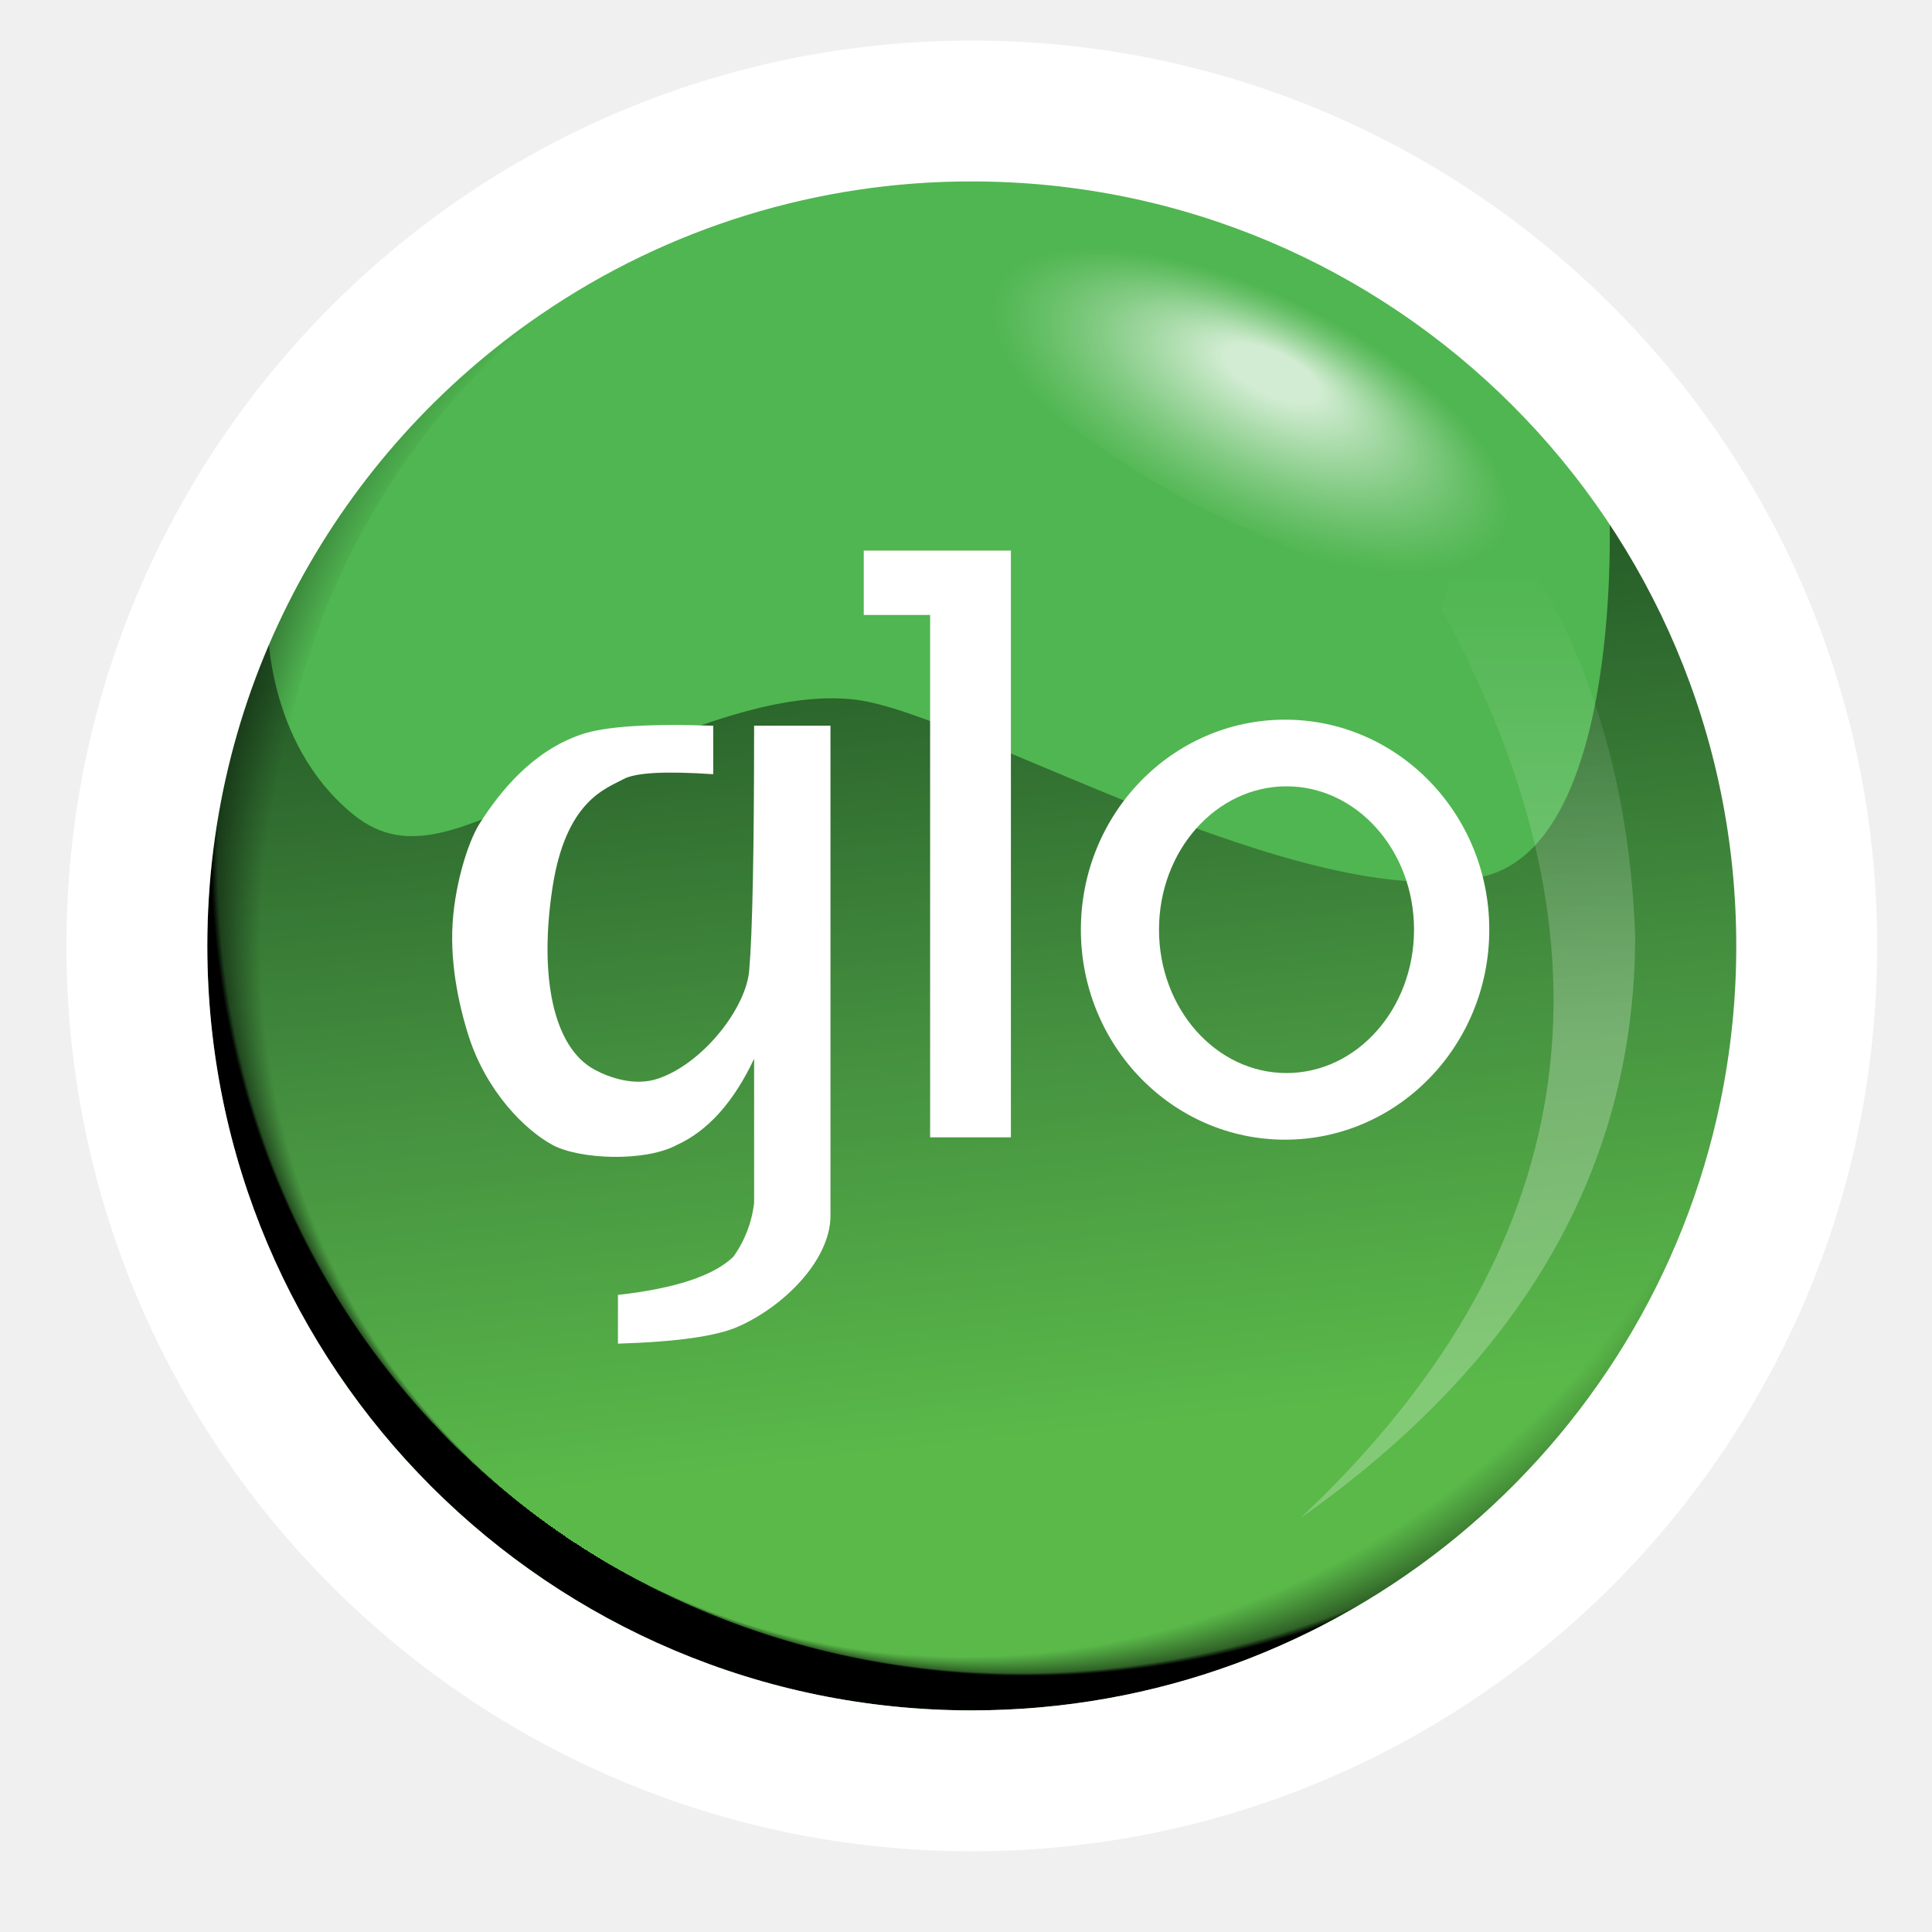
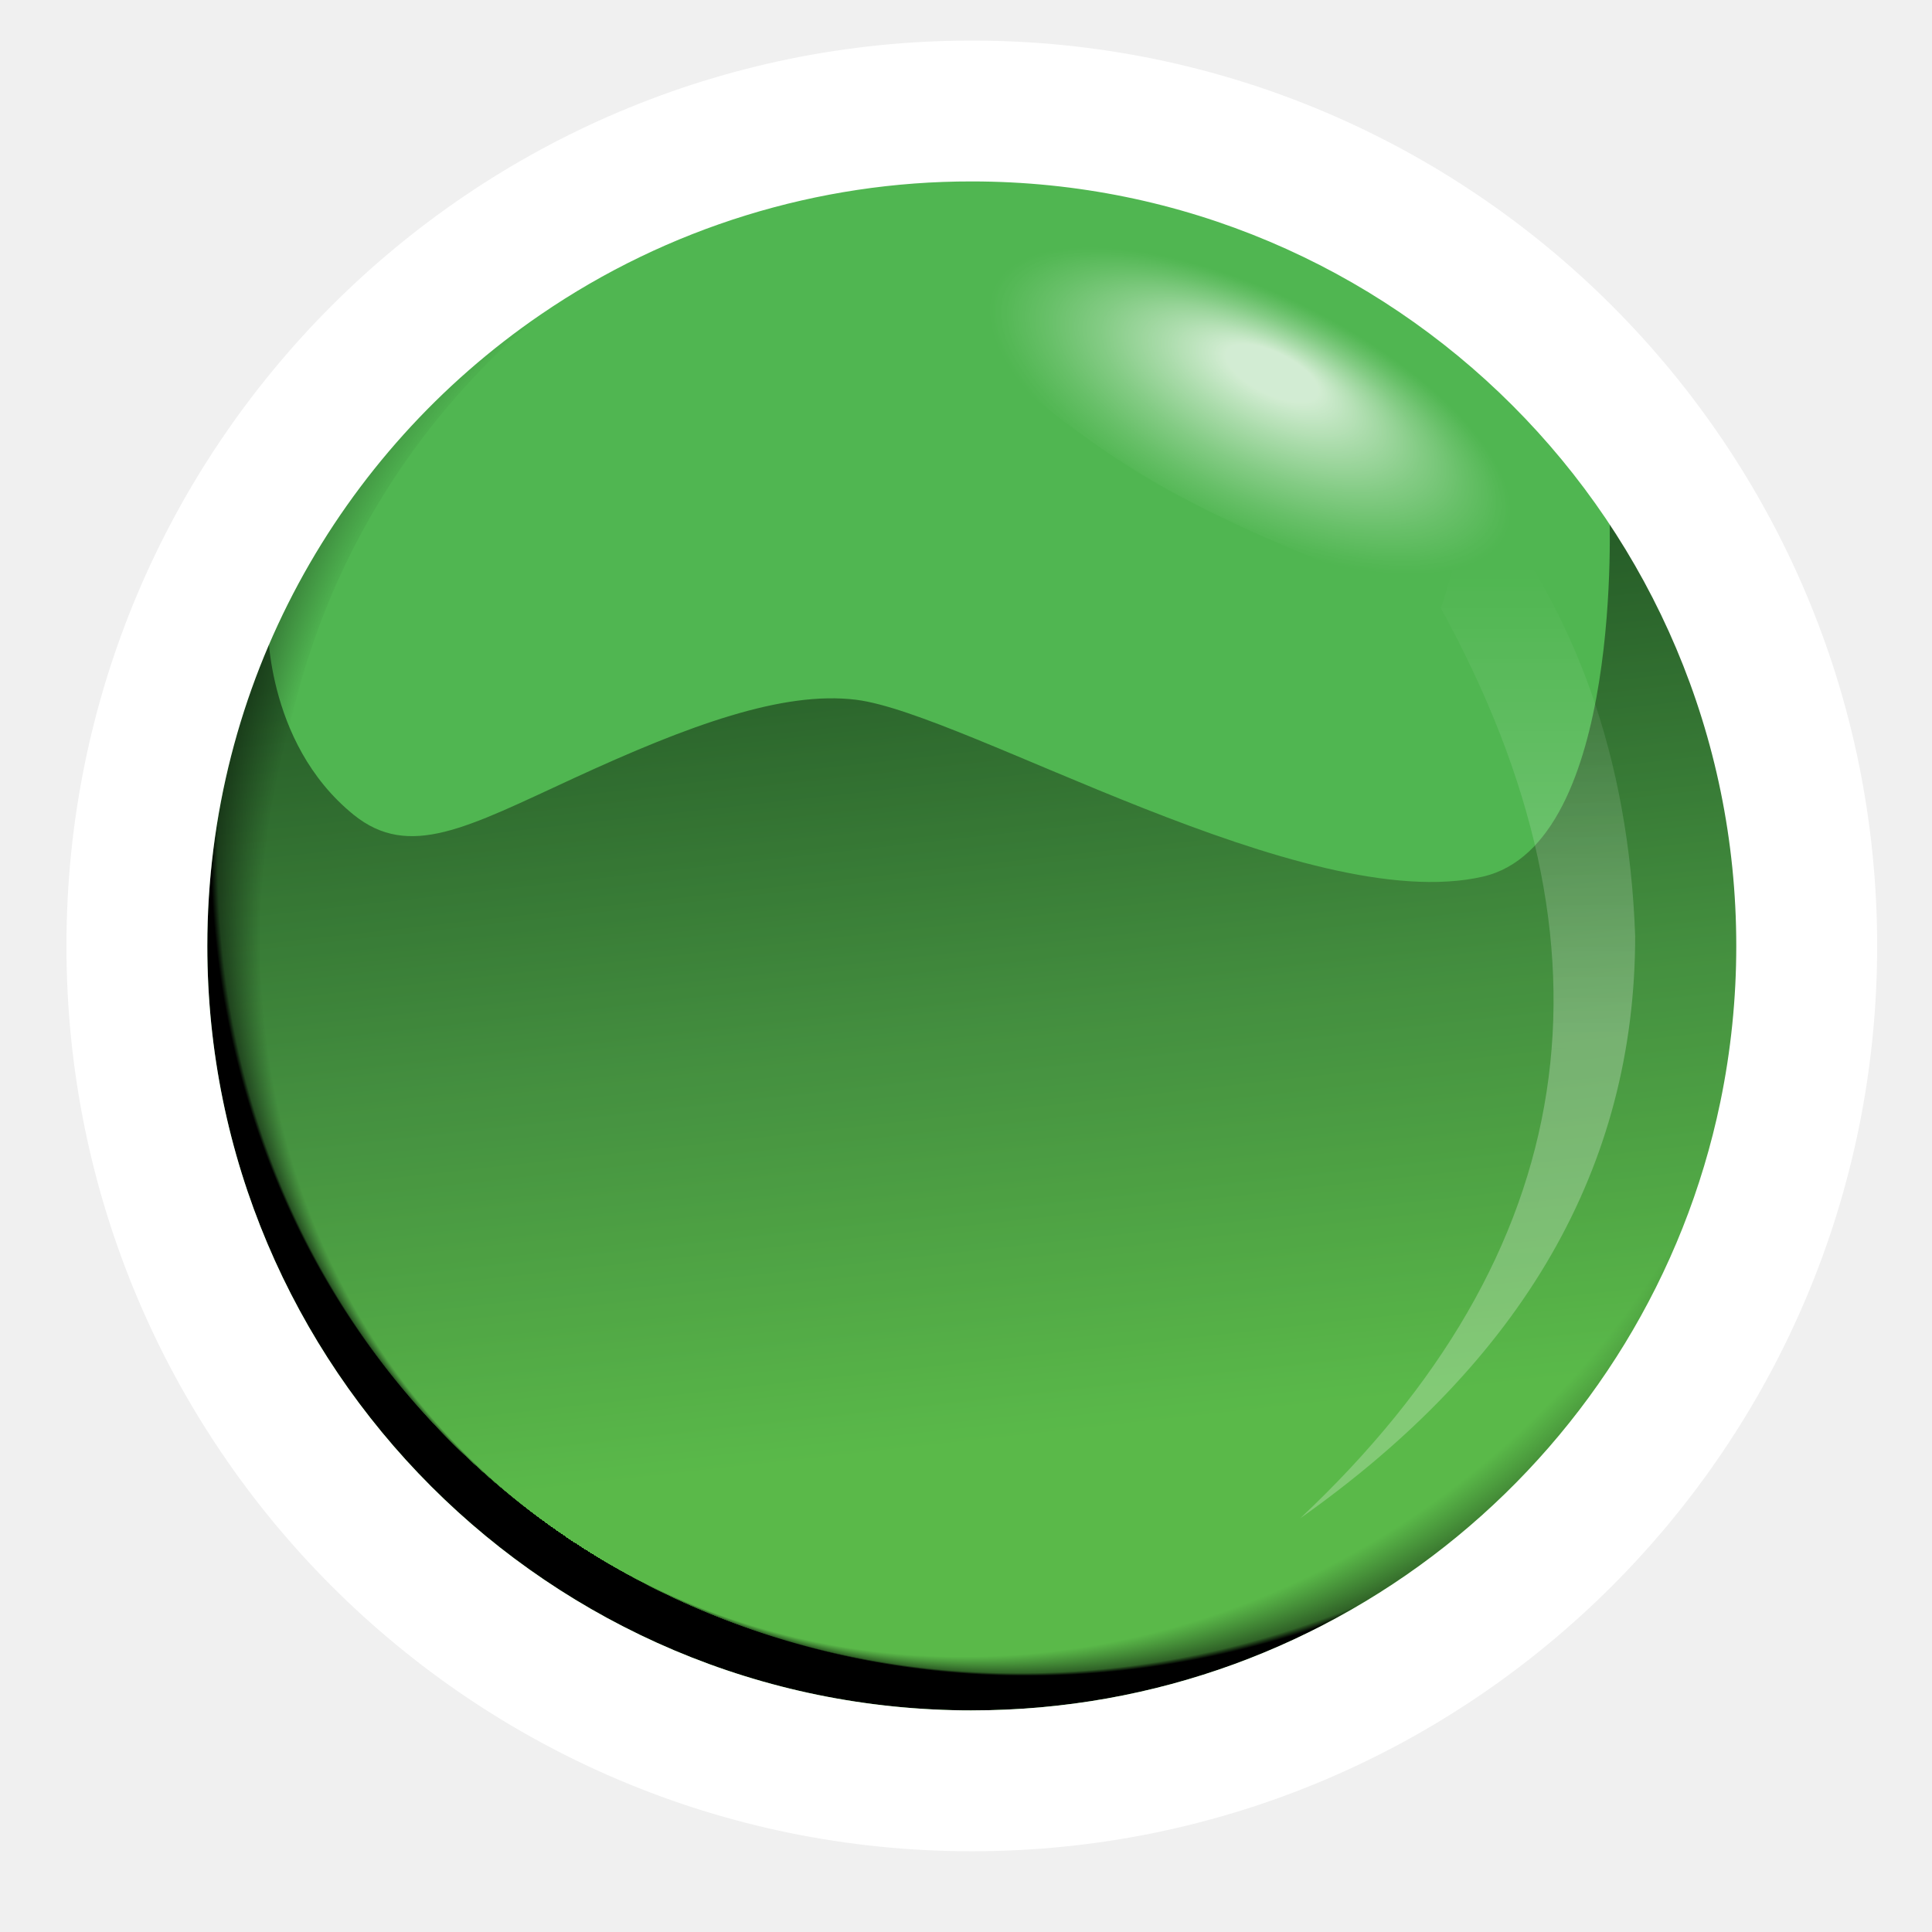
- <svg xmlns="http://www.w3.org/2000/svg" viewBox="0 0 1000 1000">
-   <defs>
+ <svg xmlns="http://www.w3.org/2000/svg" viewBox="0 0 1000 1000" version="1.1" id="svg58">
+   <defs id="defs36">
    <linearGradient id="a" x1="484.48" y1="319.34" x2="536.14" y2="785.87" gradientUnits="userSpaceOnUse">
-       <stop offset="0" stop-color="#123214" />
-       <stop offset="0.46" stop-color="#3e7c37" />
-       <stop offset="0.91" stop-color="#5fbb46" />
+       <stop offset="0" stop-color="#123214" id="stop2" />
+       <stop offset="0.46" stop-color="#3e7c37" id="stop4" />
+       <stop offset="0.91" stop-color="#5fbb46" id="stop6" />
    </linearGradient>
    <linearGradient id="b" x1="4812.32" y1="-2121.07" x2="4812.32" y2="-2122.13" gradientTransform="matrix(115.64, 0, 0, -355.9, -555713.76, -754599.8)" gradientUnits="userSpaceOnUse">
-       <stop offset="0" stop-color="#fff" stop-opacity="0" />
-       <stop offset="0.64" stop-color="#fff" stop-opacity="0.43" />
-       <stop offset="1" stop-color="#fff" stop-opacity="0.42" />
+       <stop offset="0" stop-color="#fff" stop-opacity="0" id="stop9" />
+       <stop offset="0.64" stop-color="#fff" stop-opacity="0.43" id="stop11" />
+       <stop offset="1" stop-color="#fff" stop-opacity="0.42" id="stop13" />
    </linearGradient>
    <radialGradient id="c" cx="1772.25" cy="-341.52" fy="-409.149" r="151.52" gradientTransform="matrix(1.17, 0.59, -0.28, 0.47, -1527.13, -664.3)" gradientUnits="userSpaceOnUse">
-       <stop offset="0.13" stop-color="#fff" />
-       <stop offset="0.29" stop-color="#fff" stop-opacity="0.69" />
-       <stop offset="0.45" stop-color="#fff" stop-opacity="0.4" />
-       <stop offset="0.59" stop-color="#fff" stop-opacity="0.18" />
-       <stop offset="0.69" stop-color="#fff" stop-opacity="0.05" />
-       <stop offset="0.74" stop-color="#fff" stop-opacity="0" />
+       <stop offset="0.13" stop-color="#fff" id="stop16" />
+       <stop offset="0.29" stop-color="#fff" stop-opacity="0.69" id="stop18" />
+       <stop offset="0.45" stop-color="#fff" stop-opacity="0.4" id="stop20" />
+       <stop offset="0.59" stop-color="#fff" stop-opacity="0.18" id="stop22" />
+       <stop offset="0.69" stop-color="#fff" stop-opacity="0.05" id="stop24" />
+       <stop offset="0.74" stop-color="#fff" stop-opacity="0" id="stop26" />
    </radialGradient>
    <radialGradient id="d" cx="570.86" cy="398.43" fx="613.1" fy="841.348" r="444.93" gradientTransform="translate(410.75 -300.75) rotate(39.84) scale(1 1.09)" gradientUnits="userSpaceOnUse">
-       <stop offset="0.86" stop-opacity="0" />
-       <stop offset="0.98" stop-opacity="0.47" />
-       <stop offset="1" />
+       <stop offset="0.86" stop-opacity="0" id="stop29" />
+       <stop offset="0.98" stop-opacity="0.47" id="stop31" />
+       <stop offset="1" id="stop33" />
    </radialGradient>
  </defs>
-   <circle cx="502.49" cy="490.94" r="401.79" style="fill:#50b651" />
-   <path d="M903.05,489.81c0,222.6-180.45,403.05-403,403.05S97,712.41,97,489.81c0-98.47,2.76-113.11,41.52-169.17,0,0-2,63.32,44.43,101,28.87,23.41,59,6.51,114.15-18.89,59.66-27.5,108.16-45.24,146-40.56,57,7.06,232.69,112.57,324.38,91.56C840.73,437,833,264.3,833,264.3,913,342.42,903.05,395.22,903.05,489.81Z" style="fill-rule:evenodd;opacity:0.663;isolation:isolate;fill:url(#a)" />
-   <path d="M673,785.86q218.65-205.67,72.69-471.24.74.54,18.06-62.32,77.68,94.07,82.61,232.22Q846.32,663.46,673,785.86Z" style="fill-rule:evenodd;opacity:0.586;isolation:isolate;fill:url(#b)" />
-   <path d="M603.86,253.13C533.5,214.19,452.78,135.86,463.51,119.41s150-13.62,220.37,25.32,130.26,155.75,119.54,172.2S674.22,292.07,603.86,253.13Z" style="fill-rule:evenodd;opacity:0.744;isolation:isolate;fill:url(#c)" />
-   <path d="M665.15,589.89c-58.37,0-105.69-48.67-105.69-108.7S606.78,372.5,665.15,372.5s105.7,48.66,105.7,108.69S723.53,589.89,665.15,589.89Zm.75-34.48c36.43,0,66-33.23,66-74.22S702.33,407,665.9,407s-66,33.23-66,74.21S629.47,555.41,665.9,555.41Z" style="fill:#fff;fill-rule:evenodd" />
-   <polygon points="447.08 284.98 523.24 284.98 523.24 588.68 481.43 588.68 481.43 318.29 447.08 318.29 447.08 284.98" style="fill:#fff;fill-rule:evenodd" />
-   <path d="M390.32,375.59h39.53V629.21c0,23.11-24.31,47.18-48,57.54q-16.8,7.34-62,8.72V670.24q44.21-4.93,59.68-19.67a59.29,59.29,0,0,0,10.8-28.06V548q-15.85,33.63-39.92,44.59c-16.68,9-50.63,7.52-64.49,0s-34.19-27.32-43.51-56.81c-2.58-8.14-9-30.29-8.33-53.76.6-22.35,8-46,14.15-55.72,10.56-16.6,27.21-37.39,52.43-46.08q18.48-6.37,68.5-4.58v25.09q-37.17-2.51-46.38,2.51c-9.21,5-30,11.17-36.86,56.48s.2,82.39,21.95,94c7.45,4,20.63,8.73,32.81,4.56,23.4-8,45.42-36.53,47.1-55.86Q390.32,473,390.32,375.59Z" style="fill:#fff;fill-rule:evenodd" />
-   <path d="M890.42,570.48C853.09,750.23,693.81,885.29,503,885.29c-218.53,0-395.69-177.16-395.69-395.69,0-135.76,68.37-255.55,172.55-326.8C195.21,233,141.31,339.05,141.31,457.64c0,211.53,171.48,383,383,383C696.57,840.64,842.25,726.93,890.42,570.48Z" style="fill-rule:evenodd;fill:url(#d)" />
-   <path d="M503,21C244.2,21,34.39,230.8,34.39,489.6S244.2,958.21,503,958.21,971.61,748.4,971.61,489.6,761.8,21,503,21Zm0,864.3c-218.53,0-395.69-177.16-395.69-395.69,0-135.76,68.37-255.55,172.55-326.8A393.82,393.82,0,0,1,503,93.91c218.53,0,395.69,177.15,395.69,395.69a397.6,397.6,0,0,1-8.27,80.88C853.09,750.23,693.81,885.29,503,885.29Z" style="fill:#fff;fill-rule:evenodd" />
+   <circle cx="502.49" cy="490.94" r="401.79" style="fill:#50b651" id="circle40" />
+   <path d="M903.05,489.81c0,222.6-180.45,403.05-403,403.05S97,712.41,97,489.81c0-98.47,2.76-113.11,41.52-169.17,0,0-2,63.32,44.43,101,28.87,23.41,59,6.51,114.15-18.89,59.66-27.5,108.16-45.24,146-40.56,57,7.06,232.69,112.57,324.38,91.56C840.73,437,833,264.3,833,264.3,913,342.42,903.05,395.22,903.05,489.81Z" style="fill-rule:evenodd;opacity:0.663;isolation:isolate;fill:url(#a)" id="path42" />
+   <path d="M673,785.86q218.65-205.67,72.69-471.24.74.54,18.06-62.32,77.68,94.07,82.61,232.22Q846.32,663.46,673,785.86Z" style="fill-rule:evenodd;opacity:0.586;isolation:isolate;fill:url(#b)" id="path44" />
+   <path d="M603.86,253.13C533.5,214.19,452.78,135.86,463.51,119.41s150-13.62,220.37,25.32,130.26,155.75,119.54,172.2S674.22,292.07,603.86,253.13Z" style="fill-rule:evenodd;opacity:0.744;isolation:isolate;fill:url(#c)" id="path46" />
+   <path d="M890.42,570.48C853.09,750.23,693.81,885.29,503,885.29c-218.53,0-395.69-177.16-395.69-395.69,0-135.76,68.37-255.55,172.55-326.8C195.21,233,141.31,339.05,141.31,457.64c0,211.53,171.48,383,383,383C696.57,840.64,842.25,726.93,890.42,570.48Z" style="fill-rule:evenodd;fill:url(#d)" id="path54" />
+   <path d="M503,21C244.2,21,34.39,230.8,34.39,489.6S244.2,958.21,503,958.21,971.61,748.4,971.61,489.6,761.8,21,503,21Zm0,864.3c-218.53,0-395.69-177.16-395.69-395.69,0-135.76,68.37-255.55,172.55-326.8A393.82,393.82,0,0,1,503,93.91c218.53,0,395.69,177.15,395.69,395.69a397.6,397.6,0,0,1-8.27,80.88C853.09,750.23,693.81,885.29,503,885.29Z" style="fill:#fff;fill-rule:evenodd" id="path56" />
</svg>
